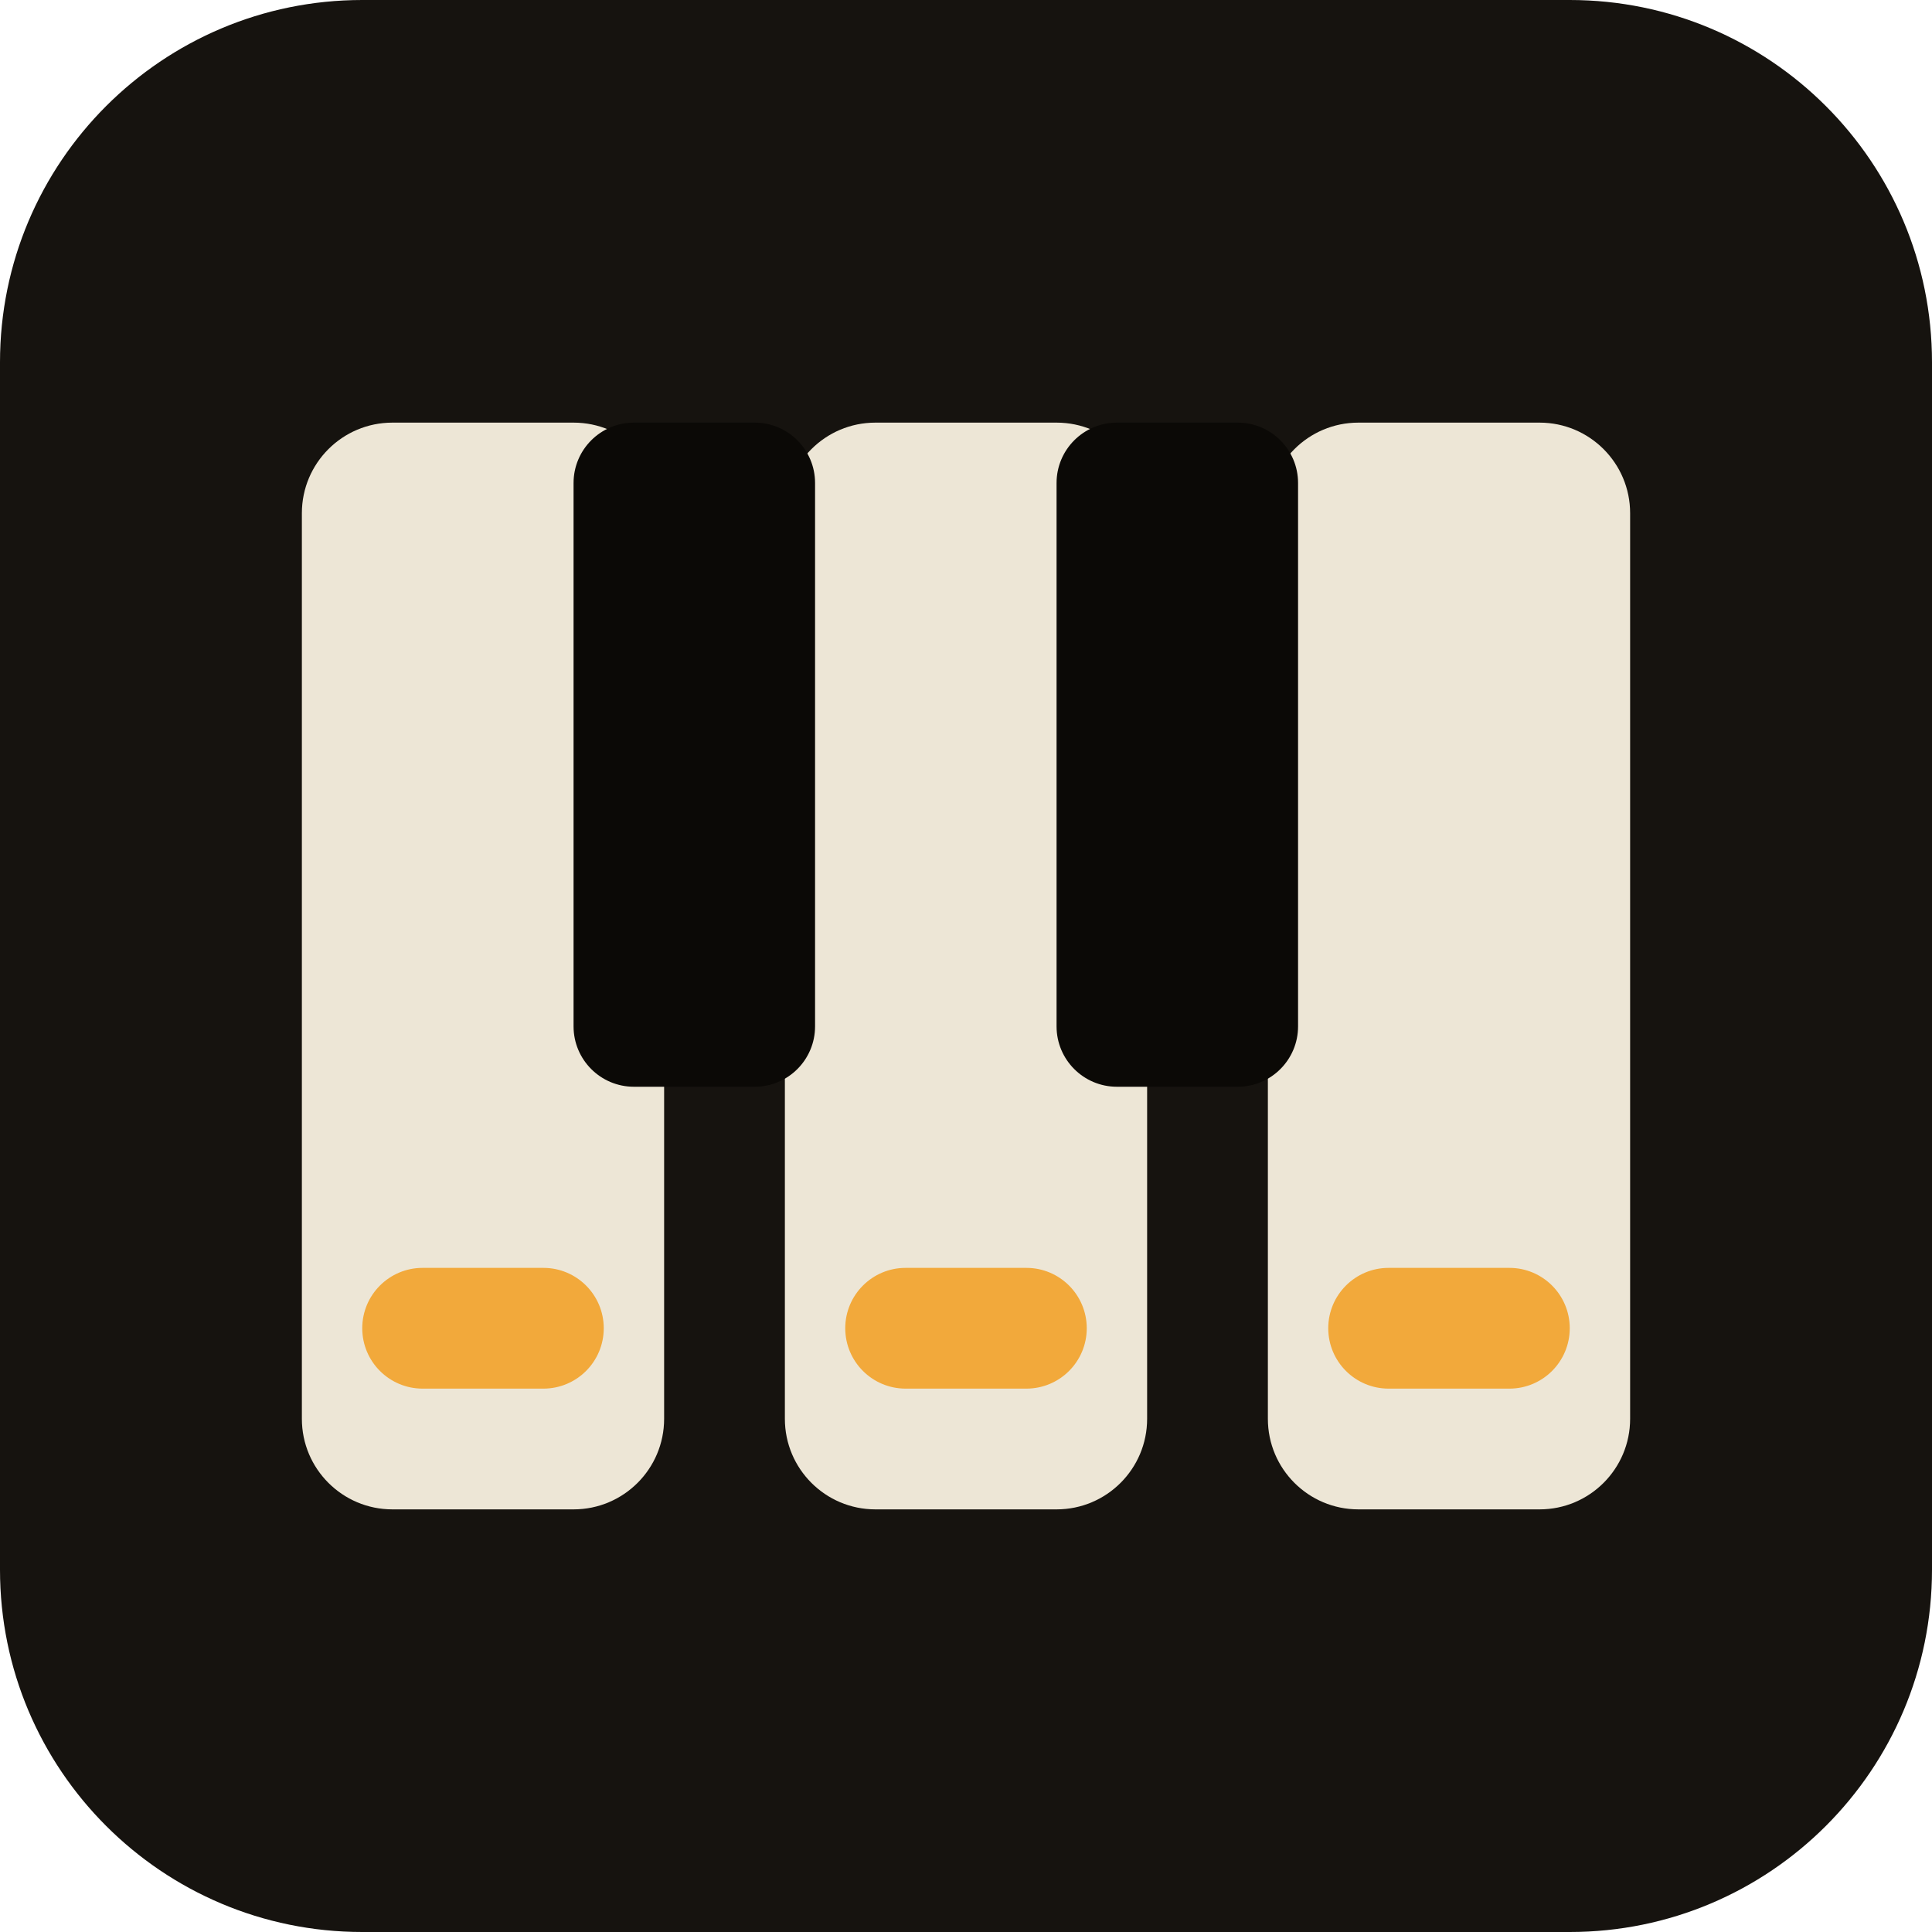
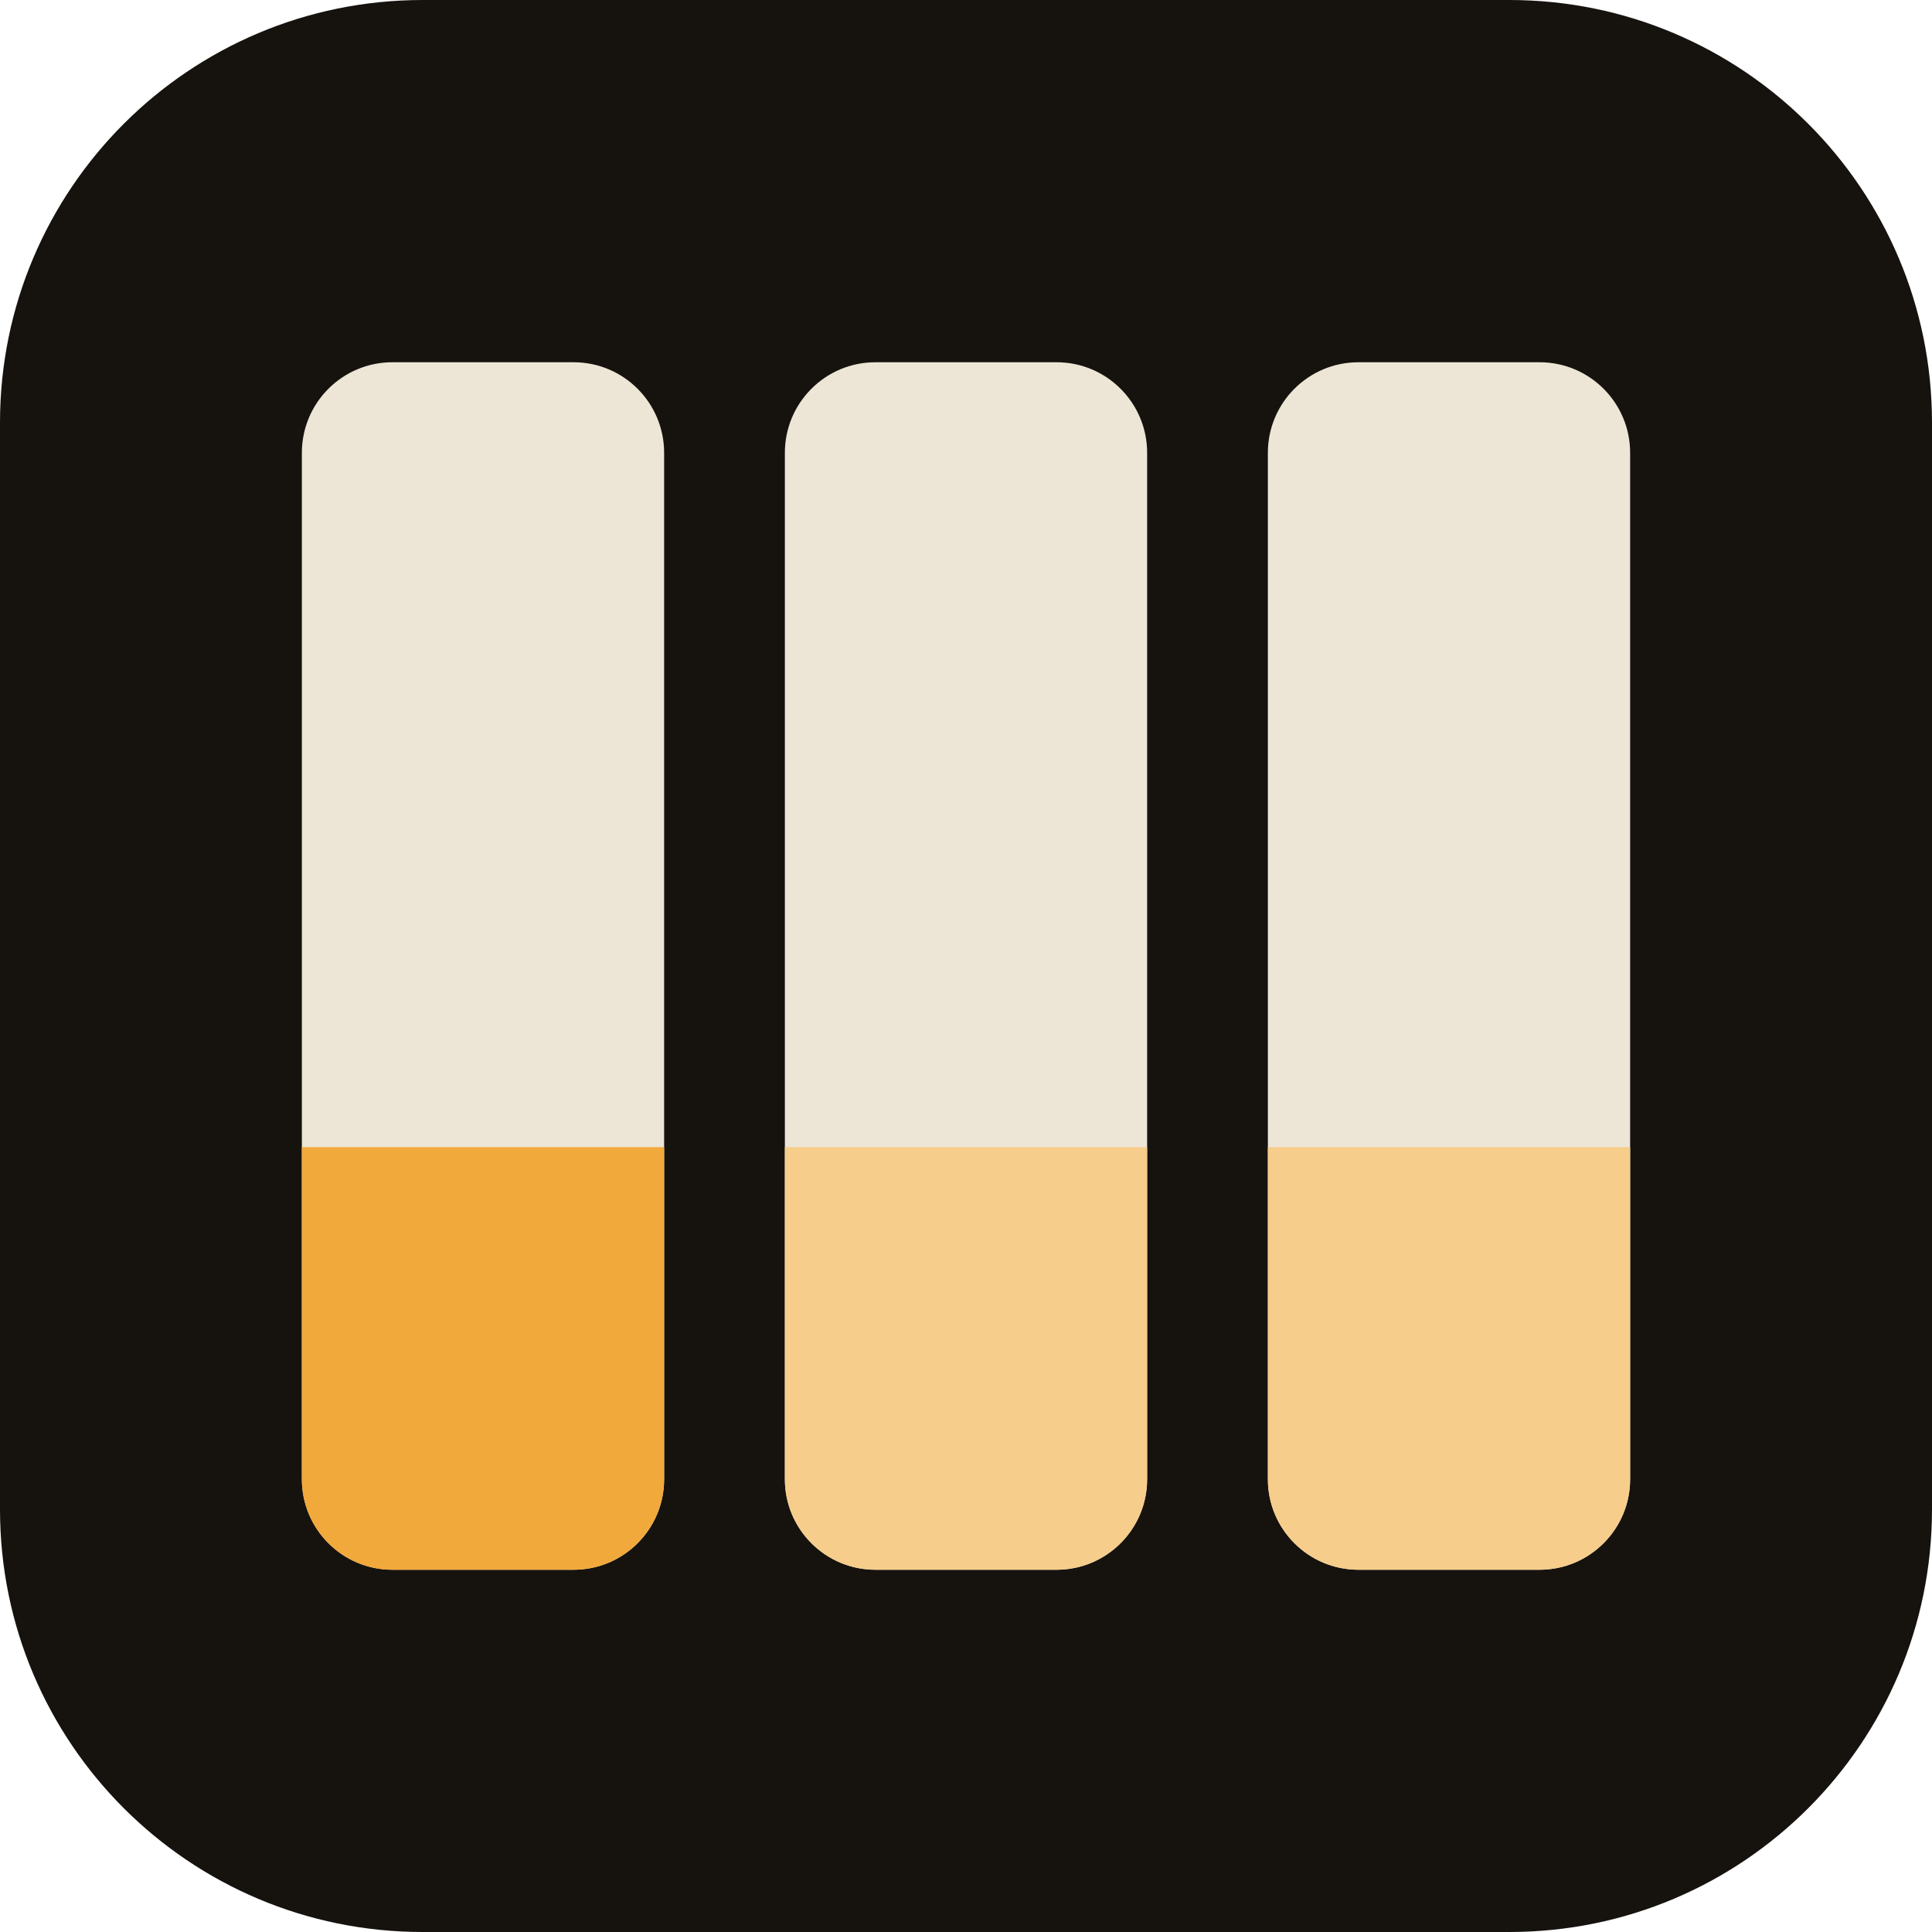
<svg xmlns="http://www.w3.org/2000/svg" viewBox="0 0 32 32">
-   <rect width="32" height="32" rx="6" fill="#16130F" />
-   <rect x="5" y="7" width="6" height="18" rx="1.5" fill="#EDE6D6" />
-   <rect x="13" y="7" width="6" height="18" rx="1.5" fill="#EDE6D6" />
-   <rect x="21" y="7" width="6" height="18" rx="1.5" fill="#EDE6D6" />
-   <rect x="9.5" y="7" width="4" height="11" rx="1" fill="#0B0906" />
-   <rect x="17.5" y="7" width="4" height="11" rx="1" fill="#0B0906" />
-   <rect x="6" y="21" width="4" height="2" rx="1" fill="#F2A93B" />
-   <rect x="14" y="21" width="4" height="2" rx="1" fill="#F2A93B" />
-   <rect x="22" y="21" width="4" height="2" rx="1" fill="#F2A93B" />
+   <defs>
+     <clipPath id="k1">
+       <rect x="5" y="6" width="6" height="20" rx="1.5" />
+     </clipPath>
+     <clipPath id="k2">
+       <rect x="13" y="6" width="6" height="20" rx="1.5" />
+     </clipPath>
+     <clipPath id="k3">
+       <rect x="21" y="6" width="6" height="20" rx="1.5" />
+     </clipPath>
+   </defs>
+   <rect width="32" height="32" rx="7" fill="#16130F" />
+   <rect x="5" y="6" width="6" height="20" rx="1.5" fill="#EDE6D6" />
+   <rect x="13" y="6" width="6" height="20" rx="1.5" fill="#EDE6D6" />
+   <rect x="21" y="6" width="6" height="20" rx="1.5" fill="#EDE6D6" />
+   <rect x="5" y="19" width="6" height="7" fill="#F2A93B" clip-path="url(#k1)" />
+   <rect x="13" y="19" width="6" height="7" fill="#F6CD8A" clip-path="url(#k2)" />
+   <rect x="21" y="19" width="6" height="7" fill="#F6CD8A" clip-path="url(#k3)" />
</svg>
